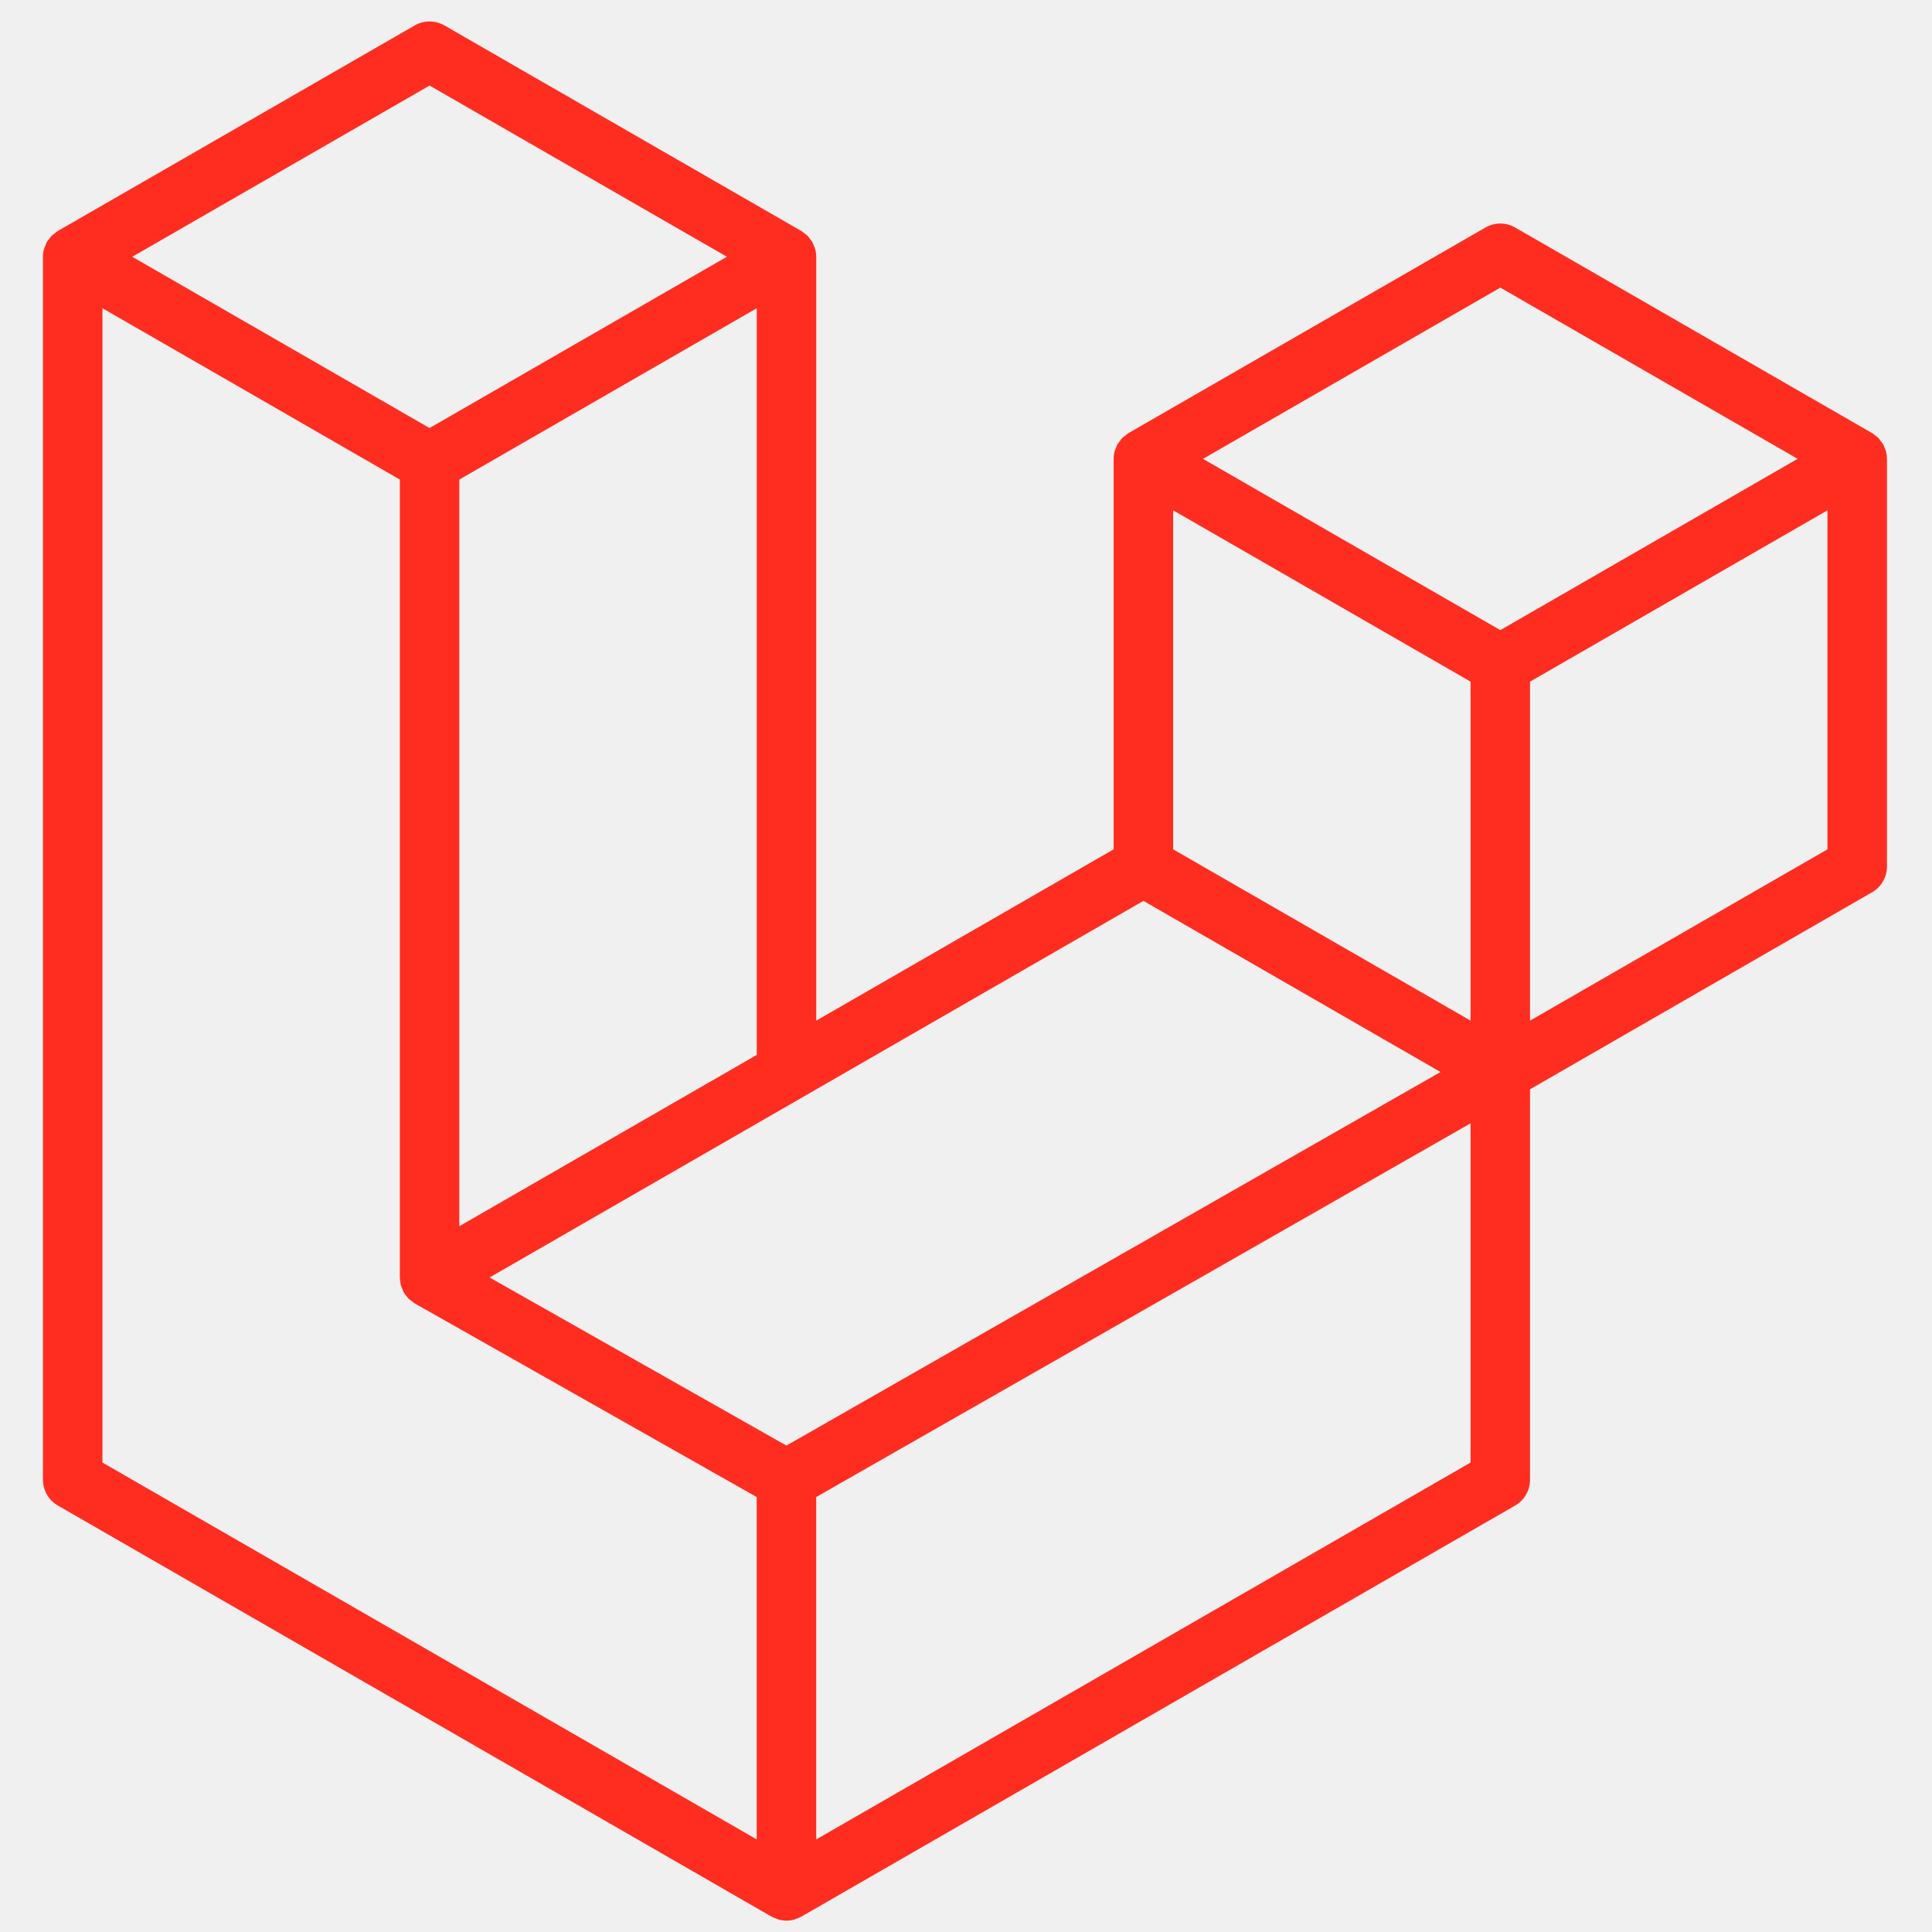
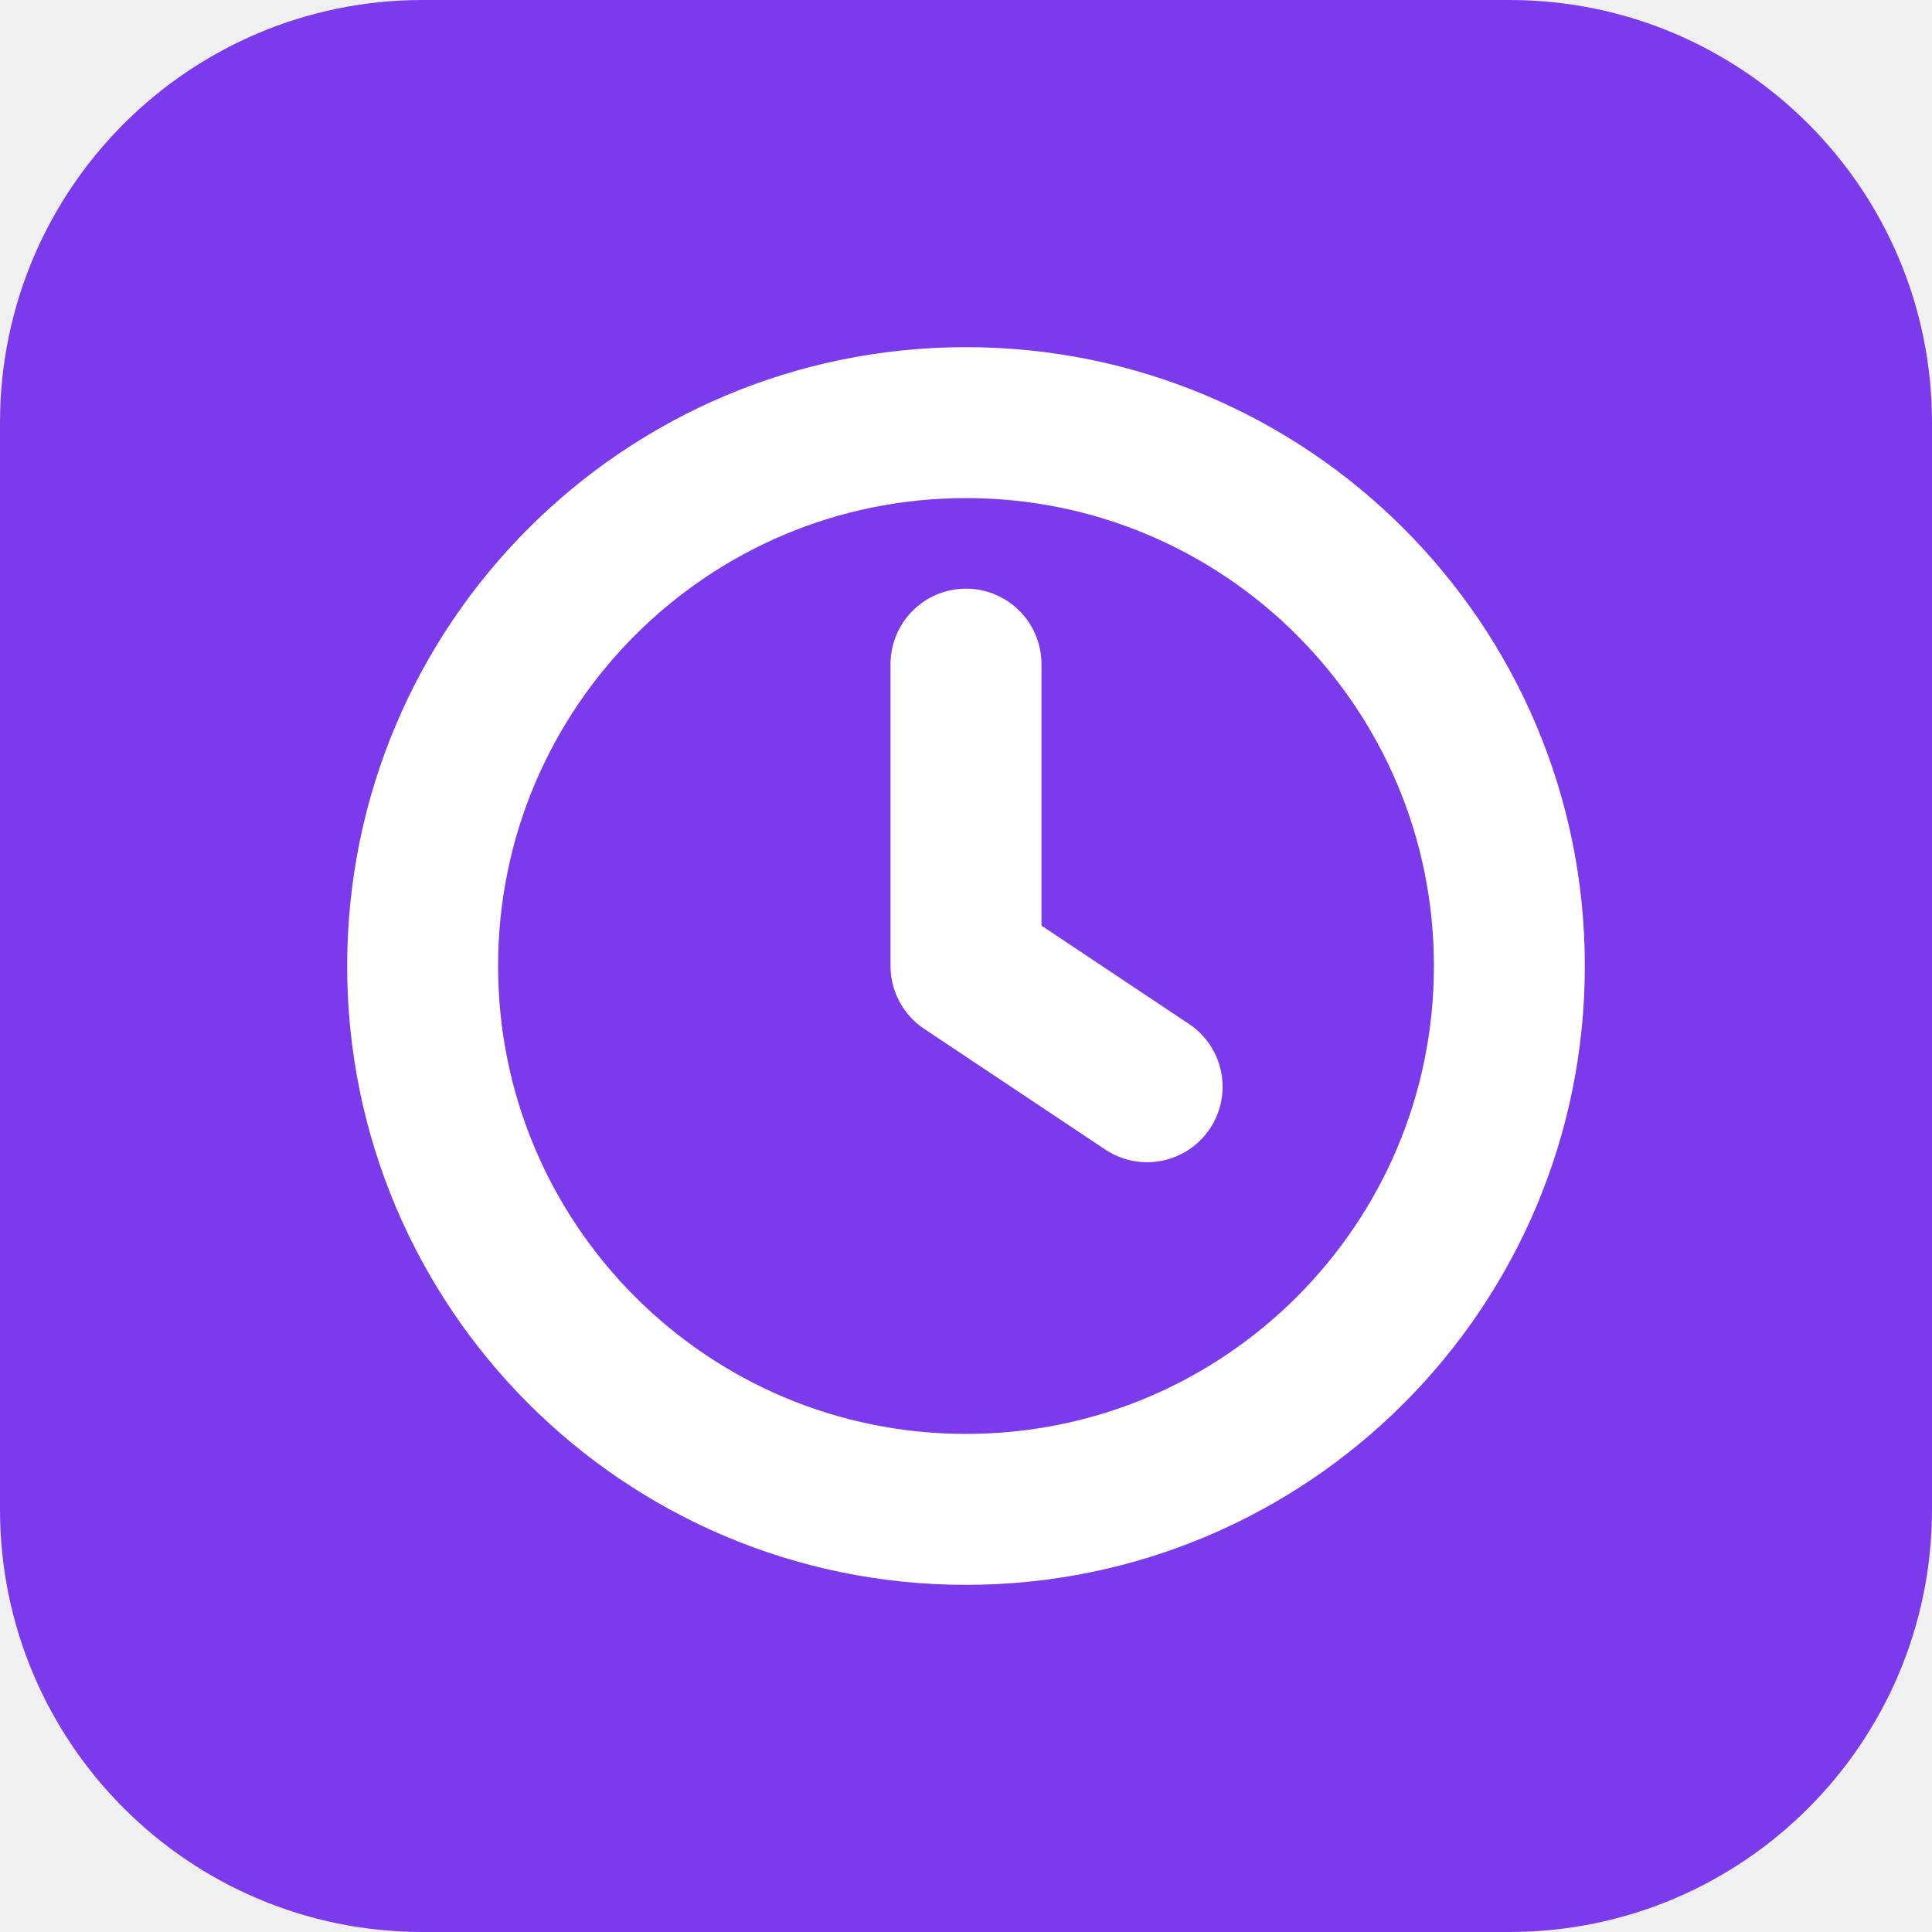
- <svg xmlns="http://www.w3.org/2000/svg" width="166" height="166" viewBox="0 0 166 166" fill="none">
-   <path fill-rule="evenodd" clip-rule="evenodd" d="M162.041 38.759C162.099 38.977 162.129 39.201 162.13 39.426V74.452C162.13 74.902 162.011 75.344 161.786 75.733C161.561 76.122 161.237 76.444 160.847 76.668L131.462 93.594V127.141C131.462 128.054 130.977 128.897 130.186 129.357L68.847 164.683C68.707 164.763 68.554 164.814 68.401 164.868C68.343 164.887 68.289 164.922 68.228 164.938C67.8 165.051 67.349 165.051 66.92 164.938C66.85 164.919 66.786 164.881 66.719 164.855C66.579 164.804 66.432 164.76 66.298 164.683L4.972 129.357C4.583 129.133 4.259 128.81 4.034 128.421C3.808 128.032 3.69 127.591 3.689 127.141L3.689 22.063C3.689 21.834 3.721 21.61 3.779 21.393C3.798 21.32 3.843 21.253 3.868 21.179C3.916 21.045 3.961 20.908 4.031 20.783C4.079 20.7 4.149 20.633 4.206 20.557C4.28 20.454 4.347 20.349 4.433 20.26C4.506 20.186 4.602 20.132 4.685 20.068C4.778 19.992 4.861 19.909 4.966 19.848L35.633 2.185C36.022 1.961 36.462 1.844 36.91 1.844C37.358 1.844 37.798 1.961 38.186 2.185L68.851 19.848H68.857C68.959 19.912 69.045 19.992 69.138 20.065C69.221 20.129 69.313 20.186 69.387 20.257C69.476 20.349 69.54 20.454 69.616 20.557C69.671 20.633 69.744 20.7 69.789 20.783C69.862 20.911 69.904 21.045 69.955 21.179C69.98 21.253 70.025 21.32 70.044 21.396C70.103 21.614 70.133 21.838 70.133 22.063V87.694L95.686 72.974V39.423C95.686 39.2 95.718 38.973 95.775 38.759C95.798 38.683 95.839 38.615 95.865 38.542C95.916 38.408 95.96 38.271 96.031 38.146C96.079 38.063 96.149 37.996 96.203 37.92C96.279 37.818 96.343 37.712 96.433 37.623C96.506 37.549 96.599 37.495 96.681 37.431C96.777 37.355 96.86 37.272 96.962 37.211L127.633 19.548C128.021 19.324 128.461 19.206 128.91 19.206C129.358 19.206 129.798 19.324 130.186 19.548L160.85 37.211C160.959 37.275 161.042 37.355 161.137 37.428C161.217 37.492 161.31 37.549 161.383 37.62C161.473 37.712 161.536 37.818 161.613 37.92C161.67 37.996 161.741 38.063 161.785 38.146C161.859 38.271 161.9 38.408 161.951 38.542C161.98 38.615 162.021 38.683 162.041 38.759ZM157.018 72.974V43.848L146.287 50.028L131.462 58.568V87.694L157.021 72.974H157.018ZM126.354 125.663V96.518L111.771 104.85L70.13 128.626V158.046L126.354 125.663ZM8.801 26.485V125.663L65.018 158.043V128.629L35.649 112L35.64 111.994L35.627 111.988C35.528 111.93 35.445 111.847 35.353 111.777C35.273 111.713 35.18 111.662 35.11 111.592L35.104 111.582C35.021 111.502 34.963 111.403 34.893 111.314C34.829 111.228 34.753 111.154 34.702 111.065L34.699 111.055C34.641 110.96 34.606 110.845 34.565 110.736C34.523 110.64 34.469 110.551 34.443 110.449C34.411 110.328 34.405 110.197 34.392 110.072C34.379 109.976 34.354 109.881 34.354 109.785V109.778V41.205L19.532 32.662L8.801 26.485ZM36.913 7.35L11.364 22.063L36.907 36.777L62.453 22.06L36.907 7.35H36.913ZM50.2 99.174L65.022 90.637V26.485L54.291 32.665L39.466 41.205V105.357L50.2 99.174ZM128.91 24.713L103.363 39.426L128.91 54.14L154.453 39.423L128.91 24.713ZM126.354 58.568L111.529 50.028L100.798 43.848V72.974L115.619 81.511L126.354 87.694V58.568ZM67.571 124.205L105.042 102.803L123.772 92.109L98.245 77.405L68.854 94.334L42.066 109.762L67.571 124.205Z" fill="#FF2D20" />
+ <svg xmlns="http://www.w3.org/2000/svg" viewBox="0 0 64 64">
+   <rect width="64" height="64" rx="14" fill="#7c3aed" />
+   <g fill="none" stroke="#fff" stroke-width="5" stroke-linecap="round" stroke-linejoin="round">
+     <circle cx="32" cy="32" r="18" />
+     <path d="M32 22v10l6 4" />
+   </g>
</svg>
